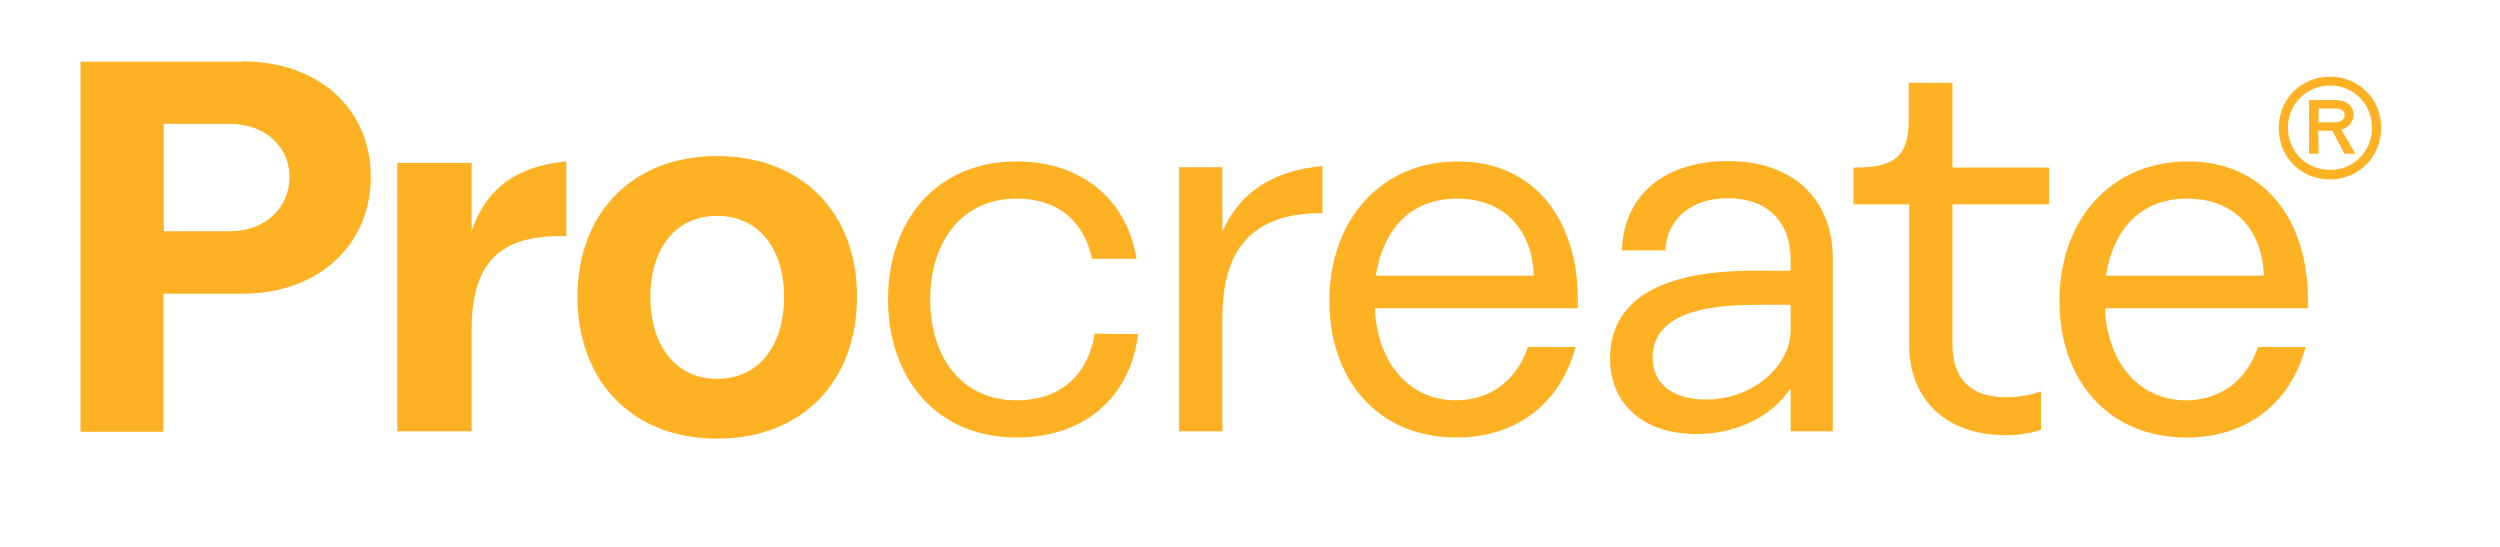
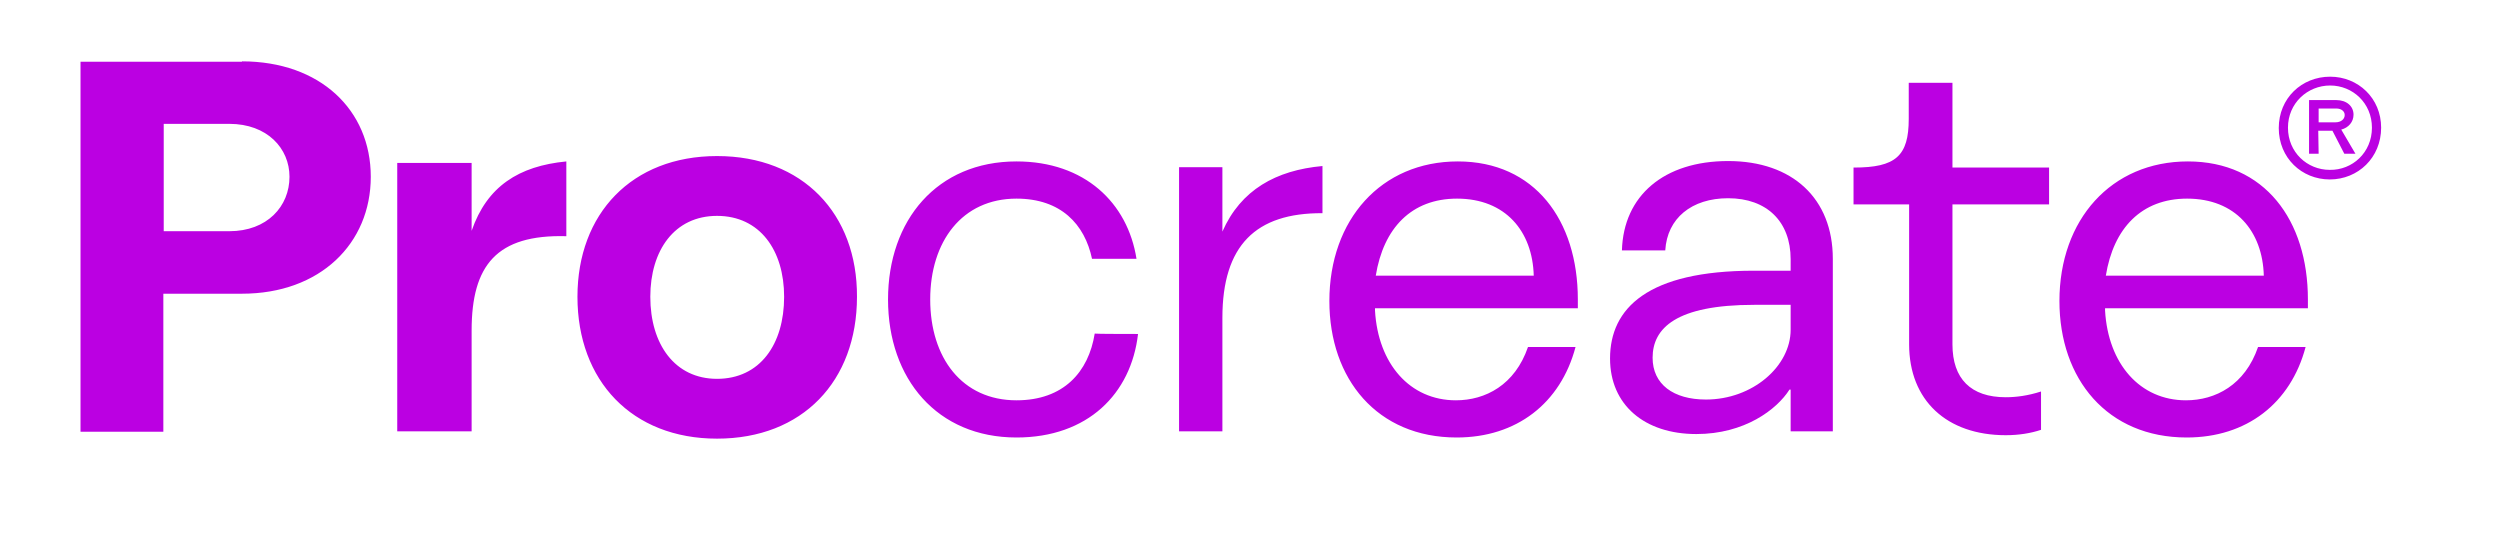
<svg xmlns="http://www.w3.org/2000/svg" version="1.1" id="layer" x="0px" y="0px" viewBox="0 0 652 142.6" style="enable-background:new 0 0 652 142.6;" xml:space="preserve">
  <style type="text/css">
- 	.st0{fill:#FFB124;}
+ 	.st0{fill:#BB00E2;}
</style>
-   <path class="st0" d="M187,40.7c-22.2,0-36.4,15-36.4,36.7c0,21.9,14.2,37,36.4,37c22.3,0,36.5-15,36.5-37  C223.6,55.8,209.4,40.7,187,40.7z M601.3,90.5c-3.9,14.7-15.4,23.6-31,23.6c-20.7,0-33.2-15.2-33.2-35.6c0-21.2,13.5-36.4,33.5-36.4  s31.3,15.3,31.3,36v2.3H549V81c0.8,13.9,9.1,23.4,21.1,23.4c7.7,0,15.4-4,18.8-13.9H601.3L601.3,90.5z M410.9,90.5  c-3.9,14.7-15.4,23.6-31,23.6c-20.7,0-33.2-15.2-33.2-35.6c0-21.2,13.5-36.4,33.5-36.4s31.3,15.3,31.3,36v2.3h-52.9V81  c0.8,13.9,9.1,23.4,21.1,23.4c7.7,0,15.4-4,18.8-13.9C398.3,90.5,410.9,90.5,410.9,90.5z M296.8,87.1c-1.8,15.6-13.1,27-31.7,27  c-20.7,0-33.5-15.3-33.5-36s12.8-36,33.5-36c17.8,0,29,10.8,31.3,25.4h-11.6c-1.9-9-8.1-15.7-19.7-15.7c-14.2,0-22.5,11.2-22.5,26.3  c0,15.2,8.3,26.3,22.5,26.3c12.3,0,18.8-7.4,20.4-17.4C285.5,87.1,296.8,87.1,296.8,87.1z M509.2,21.6v22.1h25.2v9.6h-25.2v36.5  c0,9,4.8,13.8,13.9,13.8c2.7,0,5.8-0.4,9.2-1.5v10c-2.7,0.9-5.8,1.4-9.2,1.4c-15.4,0-25.2-9.1-25.2-23.7V53.3h-14.5v-9.6h0.1  c10.9,0,14.3-3,14.3-12.7v-9.4C497.9,21.6,509.2,21.6,509.2,21.6z M123,42.5v17.7c4-11.6,12.3-16.9,24.7-18.1v19.5  c-18.2-0.5-24.7,7.6-24.7,24.6v26.3h-19.4v-70L123,42.5L123,42.5z M318.8,43.6v16.8c4.8-10.9,14-16,26.1-17.1v12.3  c-17.4-0.1-26.1,8.4-26.1,27.3v29.6h-11.3V43.6L318.8,43.6L318.8,43.6z M63.1,16c20.4,0,33.6,12.7,33.6,30.1S83.5,76.6,63.1,76.6  H42.6v36H21V16.1h42.1V16z M187,98.8c-11,0-17.4-9-17.4-21.4c0-12.1,6.3-21.1,17.4-21.1c11.2,0,17.5,9,17.5,21.1  C204.5,89.8,198.2,98.8,187,98.8z M590.4,71.9c-0.3-11.6-7.4-20.1-20-20.1c-11.9,0-19.2,7.7-21.2,20.1H590.4z M400,71.9  c-0.3-11.6-7.4-20.1-20-20.1c-11.9,0-19.2,7.7-21.2,20.1H400z M59.8,60.3c9.9,0,15.7-6.5,15.7-14.2c0-7.4-5.8-13.8-15.7-13.8H42.7  v28C42.6,60.3,59.8,60.3,59.8,60.3z M621,33.3c0,7.8-6,13.5-13.4,13.5c-7.3,0-13.3-5.6-13.3-13.4s6-13.4,13.4-13.4  C615,20,621,25.6,621,33.3z M618.6,33.3c0-6.4-5-11-10.9-11s-11,4.6-11,11s5,11,10.9,11C613.5,44.4,618.6,39.8,618.6,33.3z   M604.7,40.1h-2.5v-14h7.1c2.7,0,4.5,1.6,4.5,3.8c0,1.9-1.3,3.4-3.2,3.9l3.7,6.3h-2.9l-3.1-6h-3.7L604.7,40.1L604.7,40.1z   M609.3,28.3h-4.6v3.6h4.4c1.4,0,2.4-0.8,2.4-1.9C611.5,29,610.6,28.3,609.3,28.3L609.3,28.3z" />
+   <path class="st0" d="M187,40.7c-22.2,0-36.4,15-36.4,36.7c0,21.9,14.2,37,36.4,37c22.3,0,36.5-15,36.5-37  C223.6,55.8,209.4,40.7,187,40.7z M601.3,90.5c-3.9,14.7-15.4,23.6-31,23.6c-20.7,0-33.2-15.2-33.2-35.6c0-21.2,13.5-36.4,33.5-36.4  s31.3,15.3,31.3,36v2.3H549V81c0.8,13.9,9.1,23.4,21.1,23.4c7.7,0,15.4-4,18.8-13.9H601.3L601.3,90.5z M410.9,90.5  c-3.9,14.7-15.4,23.6-31,23.6c-20.7,0-33.2-15.2-33.2-35.6c0-21.2,13.5-36.4,33.5-36.4s31.3,15.3,31.3,36v2.3h-52.9V81  c0.8,13.9,9.1,23.4,21.1,23.4c7.7,0,15.4-4,18.8-13.9C398.3,90.5,410.9,90.5,410.9,90.5z M296.8,87.1c-1.8,15.6-13.1,27-31.7,27  c-20.7,0-33.5-15.3-33.5-36s12.8-36,33.5-36c17.8,0,29,10.8,31.3,25.4h-11.6c-1.9-9-8.1-15.7-19.7-15.7c-14.2,0-22.5,11.2-22.5,26.3  c0,15.2,8.3,26.3,22.5,26.3c12.3,0,18.8-7.4,20.4-17.4C285.5,87.1,296.8,87.1,296.8,87.1z M509.2,21.6v22.1h25.2v9.6h-25.2v36.5  c0,9,4.8,13.8,13.9,13.8c2.7,0,5.8-0.4,9.2-1.5v10c-2.7,0.9-5.8,1.4-9.2,1.4c-15.4,0-25.2-9.1-25.2-23.7V53.3h-14.5v-9.6h0.1  c10.9,0,14.3-3,14.3-12.7v-9.4C497.9,21.6,509.2,21.6,509.2,21.6z M123,42.5v17.7c4-11.6,12.3-16.9,24.7-18.1v19.5  c-18.2-0.5-24.7,7.6-24.7,24.6v26.3h-19.4v-70H123L123,42.5z M318.8,43.6v16.8c4.8-10.9,14-16,26.1-17.1v12.3  c-17.4-0.1-26.1,8.4-26.1,27.3v29.6h-11.3V43.6H318.8L318.8,43.6z M63.1,16c20.4,0,33.6,12.7,33.6,30.1S83.5,76.6,63.1,76.6H42.6v36  H21V16.1h42.1V16z M187,98.8c-11,0-17.4-9-17.4-21.4c0-12.1,6.3-21.1,17.4-21.1c11.2,0,17.5,9,17.5,21.1  C204.5,89.8,198.2,98.8,187,98.8z M590.4,71.9c-0.3-11.6-7.4-20.1-20-20.1c-11.9,0-19.2,7.7-21.2,20.1H590.4z M400,71.9  c-0.3-11.6-7.4-20.1-20-20.1c-11.9,0-19.2,7.7-21.2,20.1H400z M59.8,60.3c9.9,0,15.7-6.5,15.7-14.2c0-7.4-5.8-13.8-15.7-13.8H42.7  v28C42.6,60.3,59.8,60.3,59.8,60.3z M621,33.3c0,7.8-6,13.5-13.4,13.5c-7.3,0-13.3-5.6-13.3-13.4s6-13.4,13.4-13.4  C615,20,621,25.6,621,33.3z M618.6,33.3c0-6.4-5-11-10.9-11s-11,4.6-11,11s5,11,10.9,11C613.5,44.4,618.6,39.8,618.6,33.3z   M604.7,40.1h-2.5v-14h7.1c2.7,0,4.5,1.6,4.5,3.8c0,1.9-1.3,3.4-3.2,3.9l3.7,6.3h-2.9l-3.1-6h-3.7L604.7,40.1L604.7,40.1z   M609.3,28.3h-4.6v3.6h4.4c1.4,0,2.4-0.8,2.4-1.9C611.5,29,610.6,28.3,609.3,28.3L609.3,28.3z" />
  <path class="st0" d="M450.7,42c-16.7,0-27.3,9-27.7,23.3h11.3c0.5-8.4,6.9-13.6,16.4-13.6c10.1,0,16.3,6.1,16.3,15.9v3  c0,0-9.5,0-9.6,0c-27.7,0-37.5,9.8-37.5,22.9c0,12.1,9,19.7,22.5,19.7c12.6,0,21-6.4,24.3-11.6h0.3v10.9h11v-45  C478,51.8,467.5,42,450.7,42z M467,86c0,9.5-9.9,18.2-22.1,18.2c-8.5,0-13.9-4-13.9-10.9c0-7.7,6.1-13.8,26.5-13.8h9.5  C467,79.5,467,86,467,86z" />
</svg>
